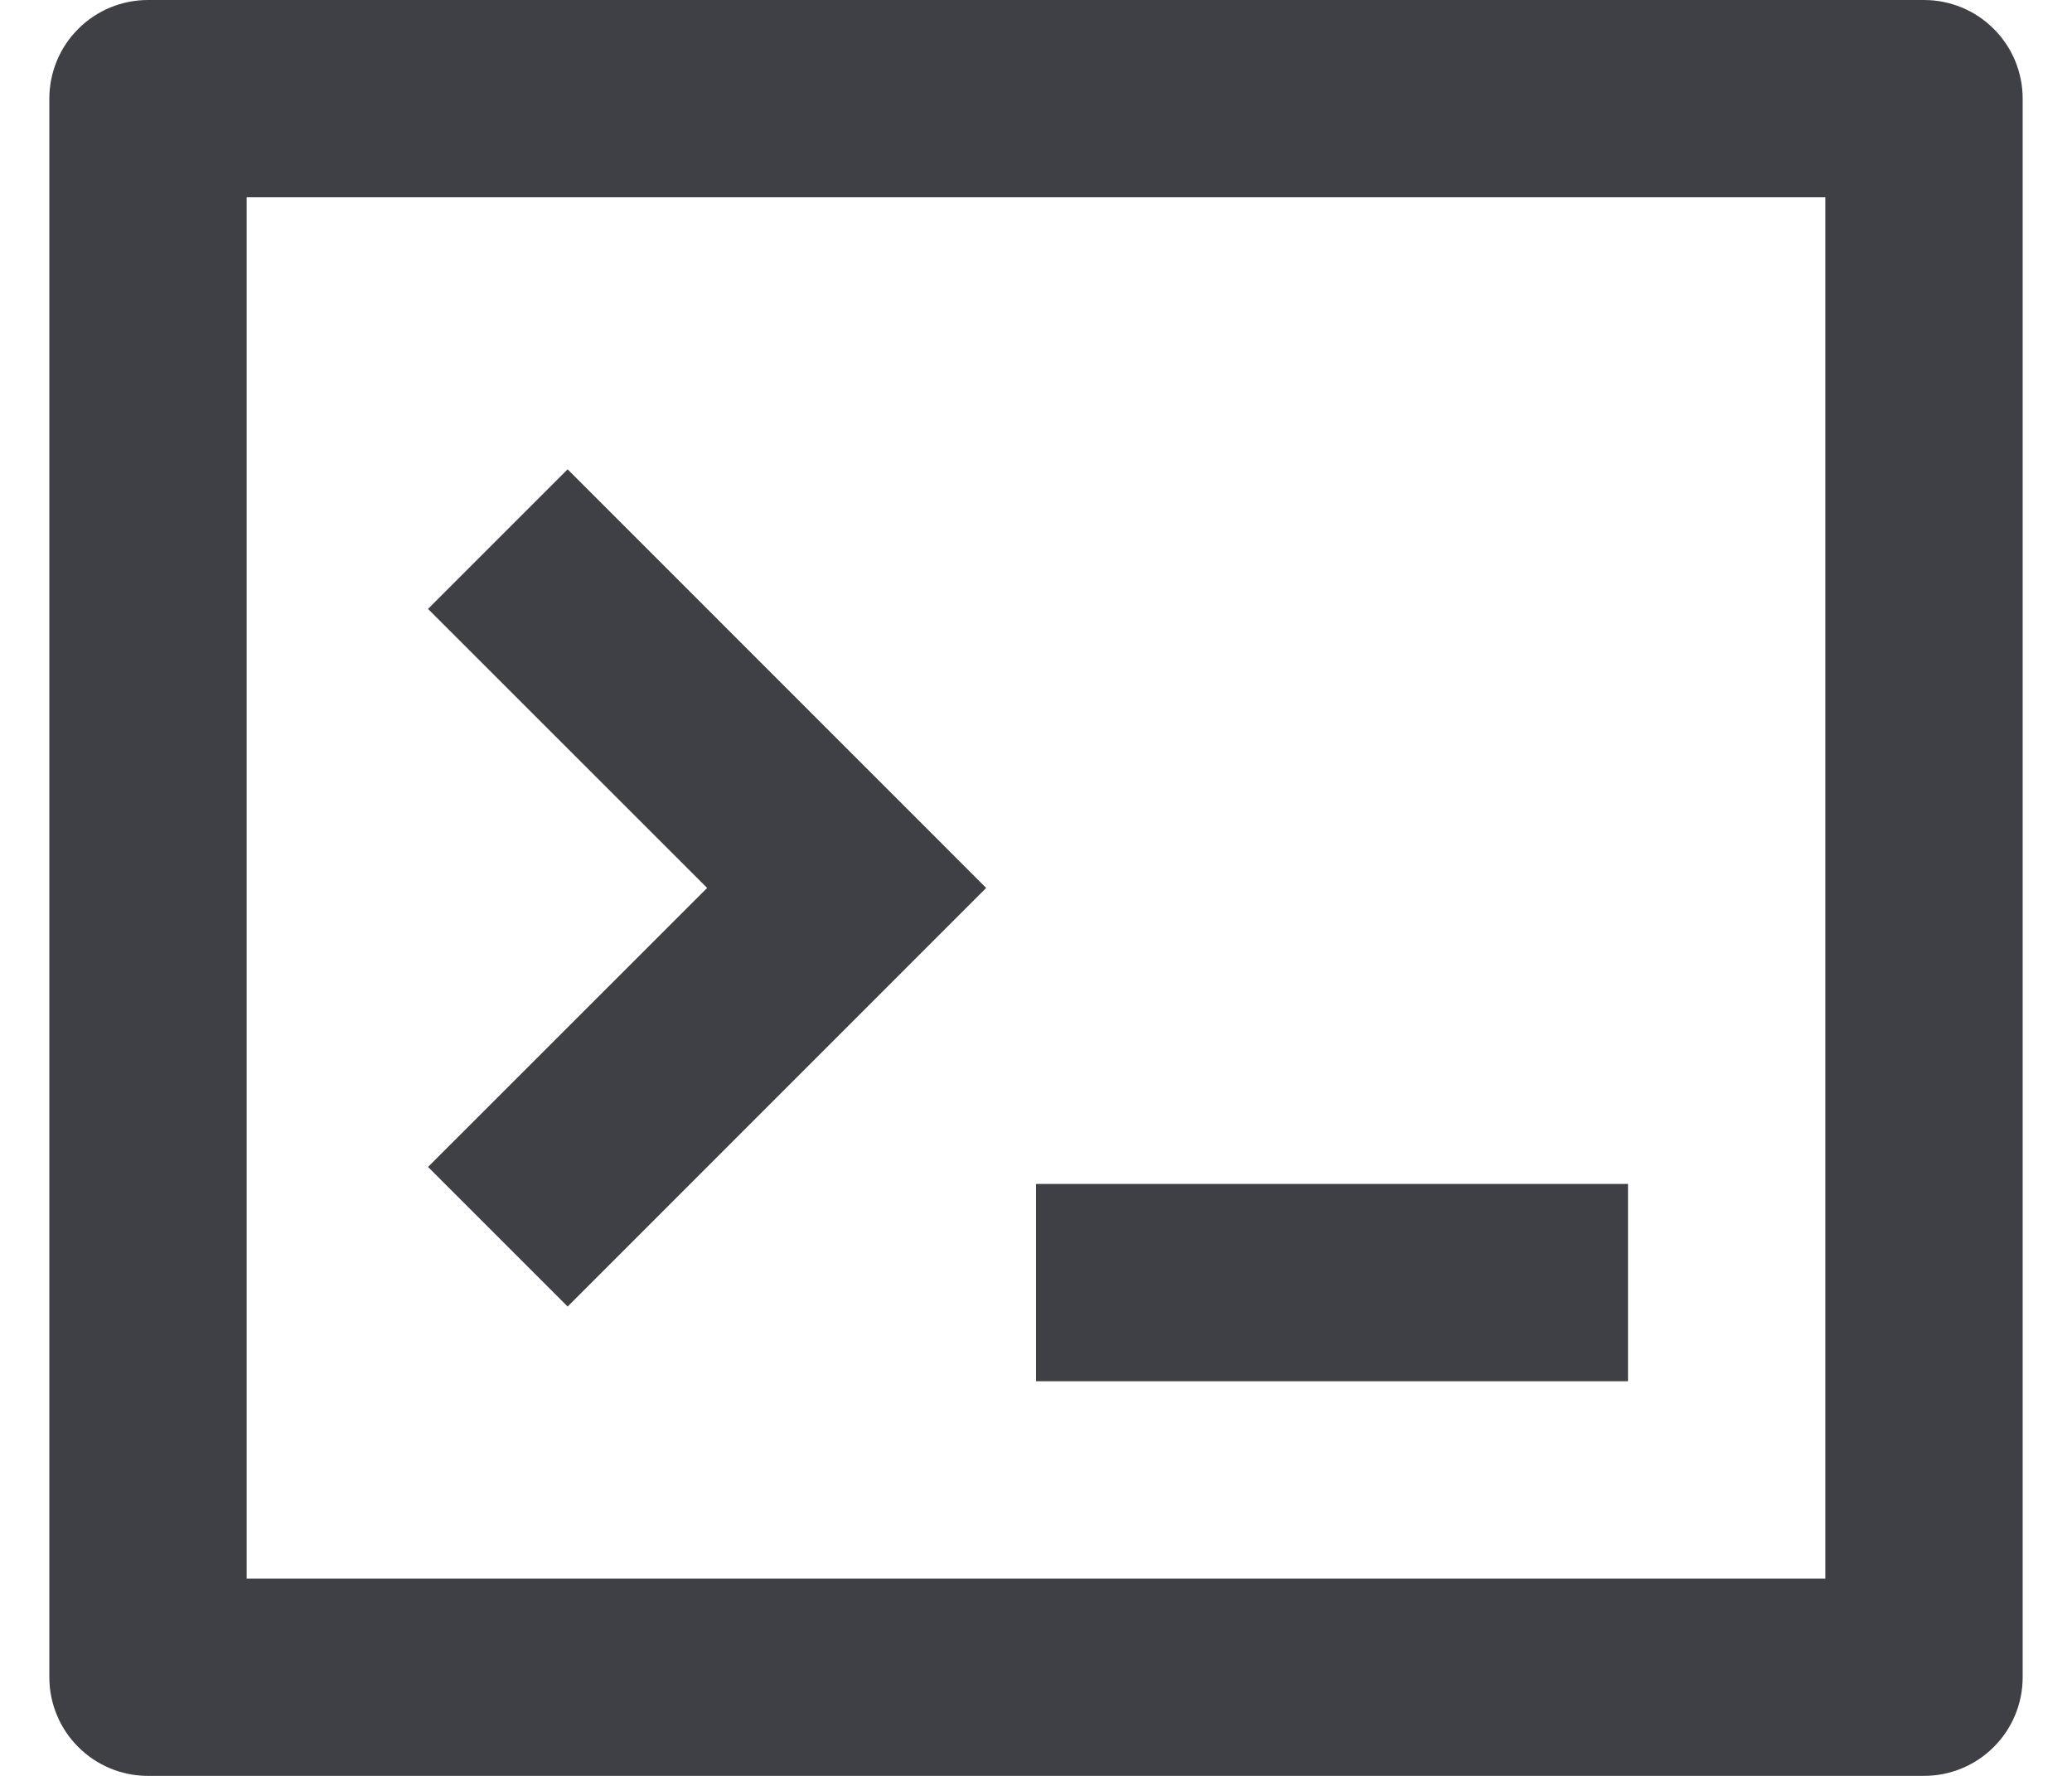
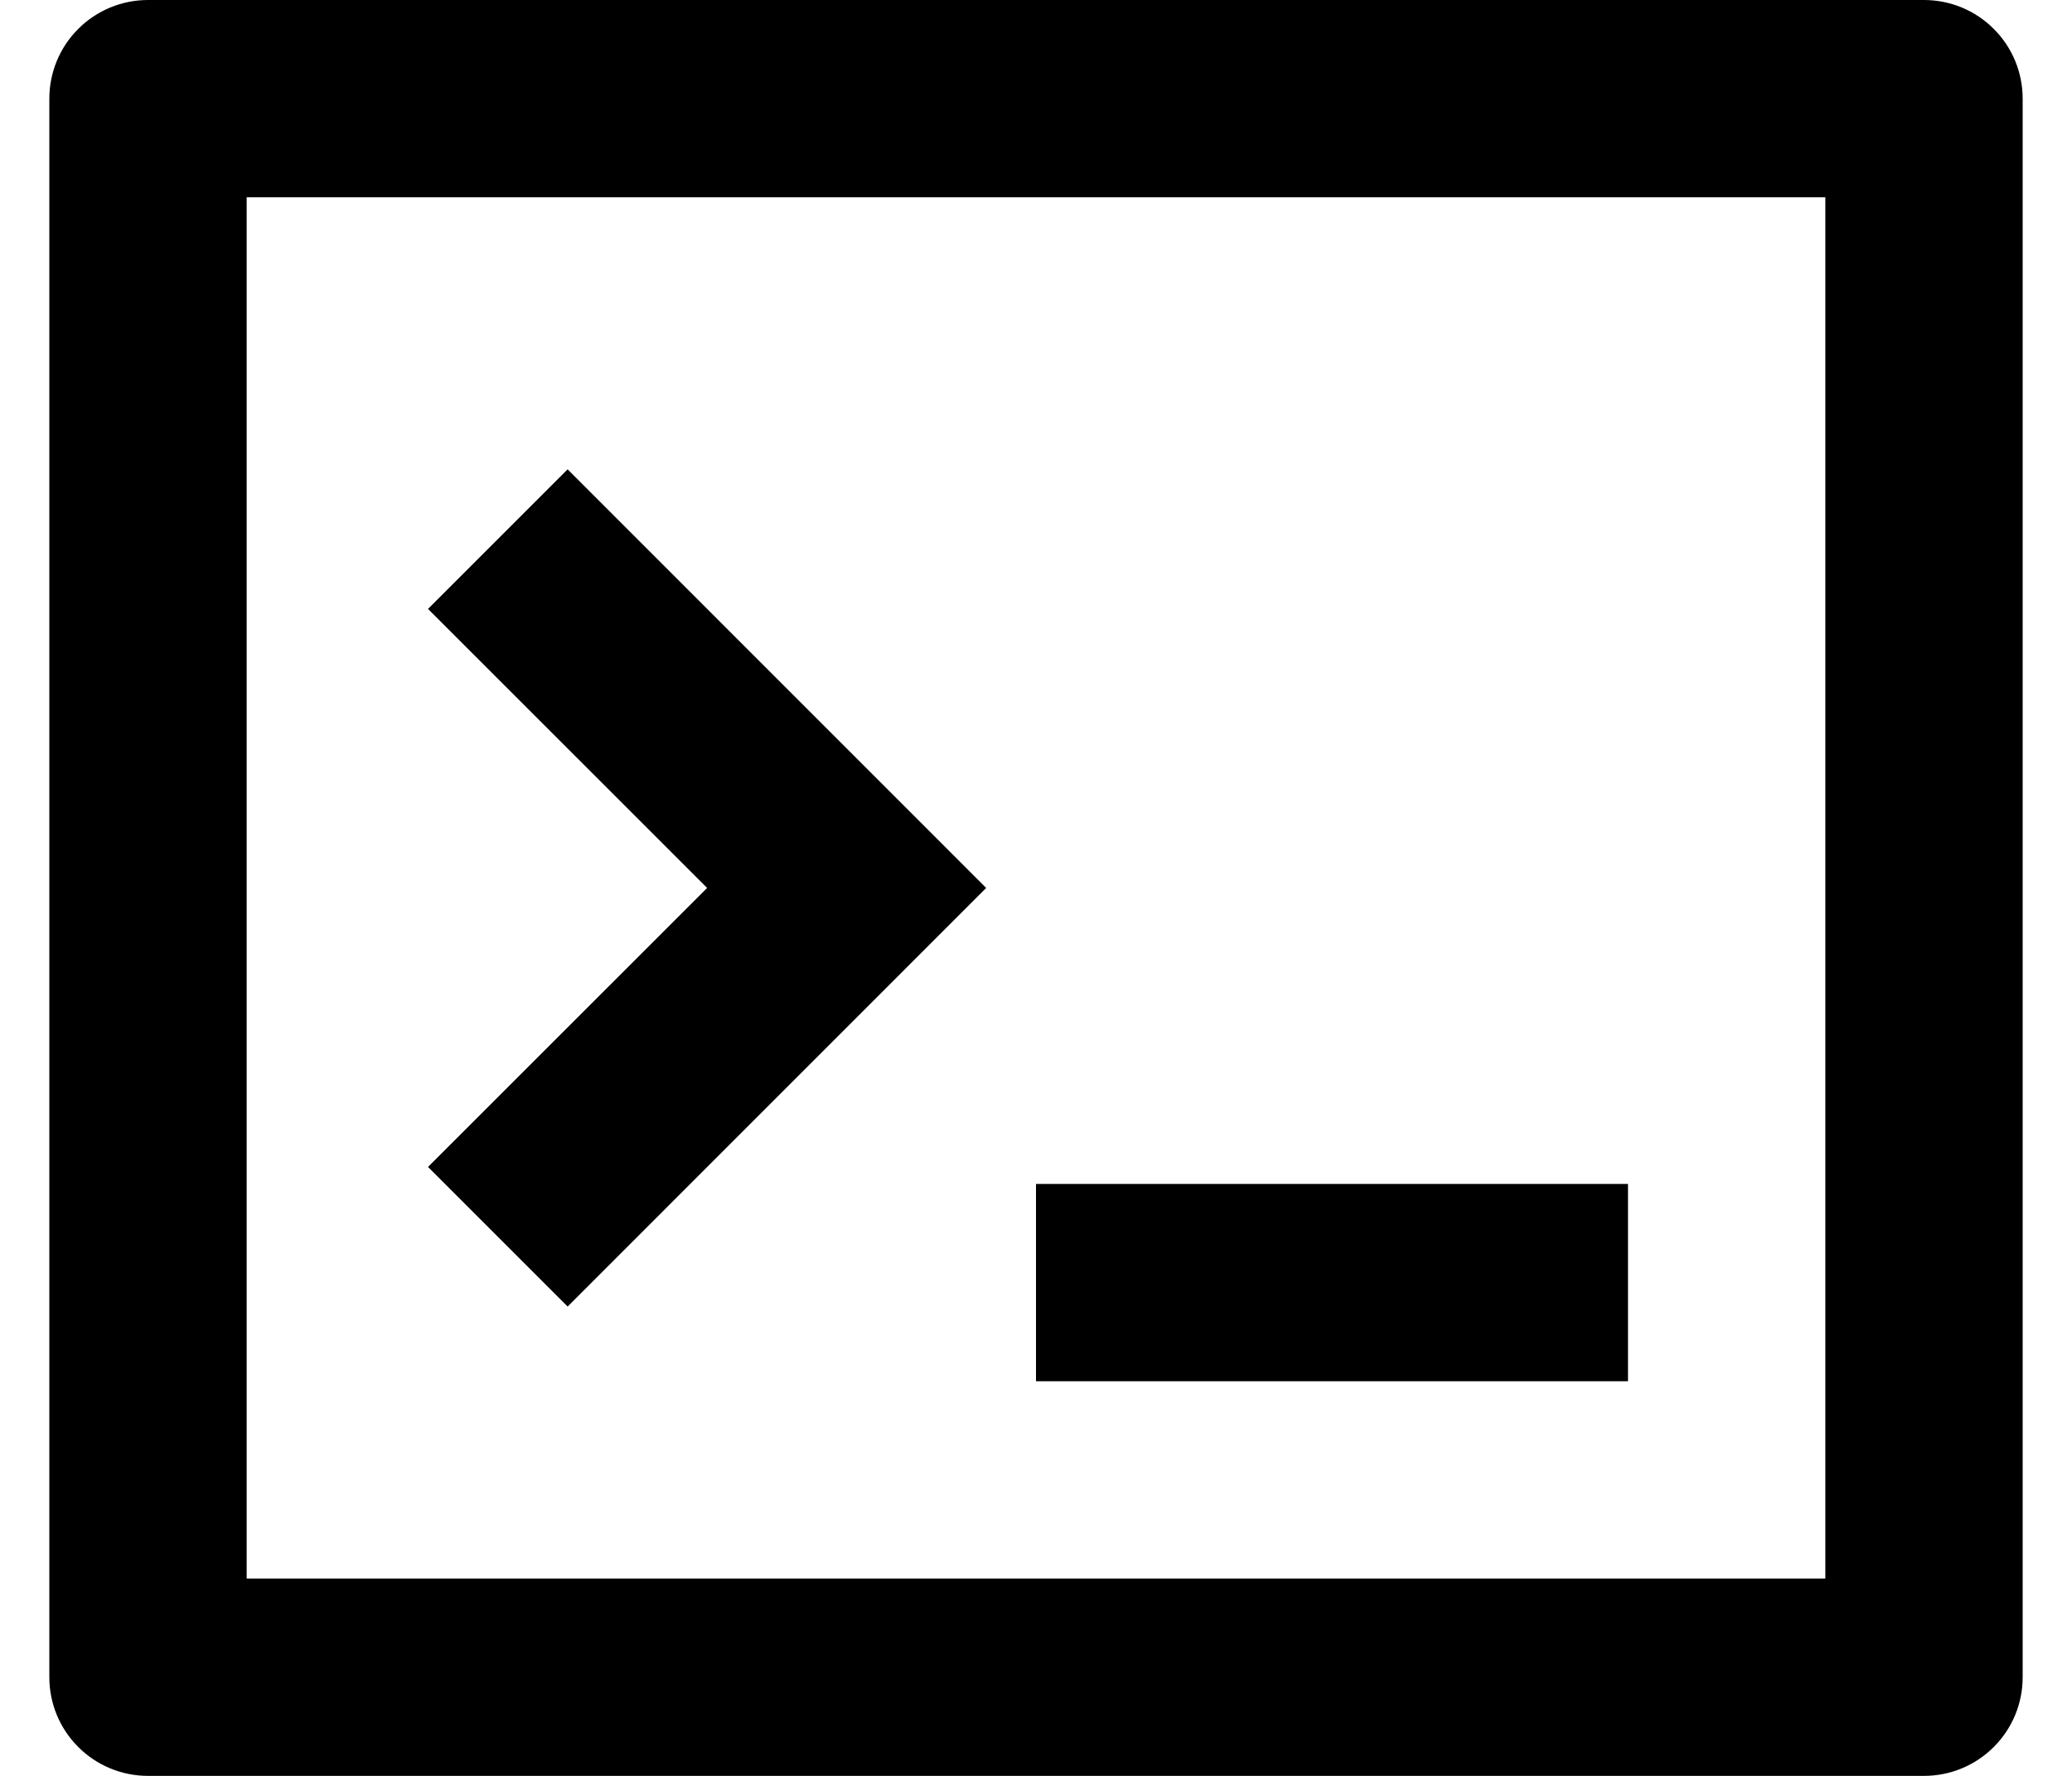
<svg xmlns="http://www.w3.org/2000/svg" width="21" height="18" viewBox="0 0 21 18" fill="none">
-   <path d="M1.5 0H19.5C19.765 0 20.02 0.105 20.207 0.293C20.395 0.48 20.5 0.735 20.5 1V17C20.5 17.265 20.395 17.52 20.207 17.707C20.02 17.895 19.765 18 19.5 18H1.5C1.235 18 0.98 17.895 0.793 17.707C0.605 17.52 0.5 17.265 0.5 17V1C0.5 0.735 0.605 0.48 0.793 0.293C0.98 0.105 1.235 0 1.5 0ZM2.5 2V16H18.5V2H2.5ZM10.5 12H16.5V14H10.5V12ZM7.167 9L4.338 6.172L5.753 4.757L9.995 9L5.753 13.243L4.338 11.828L7.167 9Z" fill="#3E4045" />
+   <path d="M1.5 0H19.5C19.765 0 20.02 0.105 20.207 0.293C20.395 0.48 20.5 0.735 20.5 1V17C20.5 17.265 20.395 17.52 20.207 17.707C20.02 17.895 19.765 18 19.5 18H1.5C1.235 18 0.98 17.895 0.793 17.707C0.605 17.52 0.5 17.265 0.5 17V1C0.5 0.735 0.605 0.48 0.793 0.293C0.98 0.105 1.235 0 1.5 0ZM2.5 2V16H18.5V2H2.5ZM10.5 12H16.5V14H10.5V12ZM7.167 9L4.338 6.172L5.753 4.757L9.995 9L5.753 13.243L4.338 11.828L7.167 9Z" fill="#000000" />
</svg>
